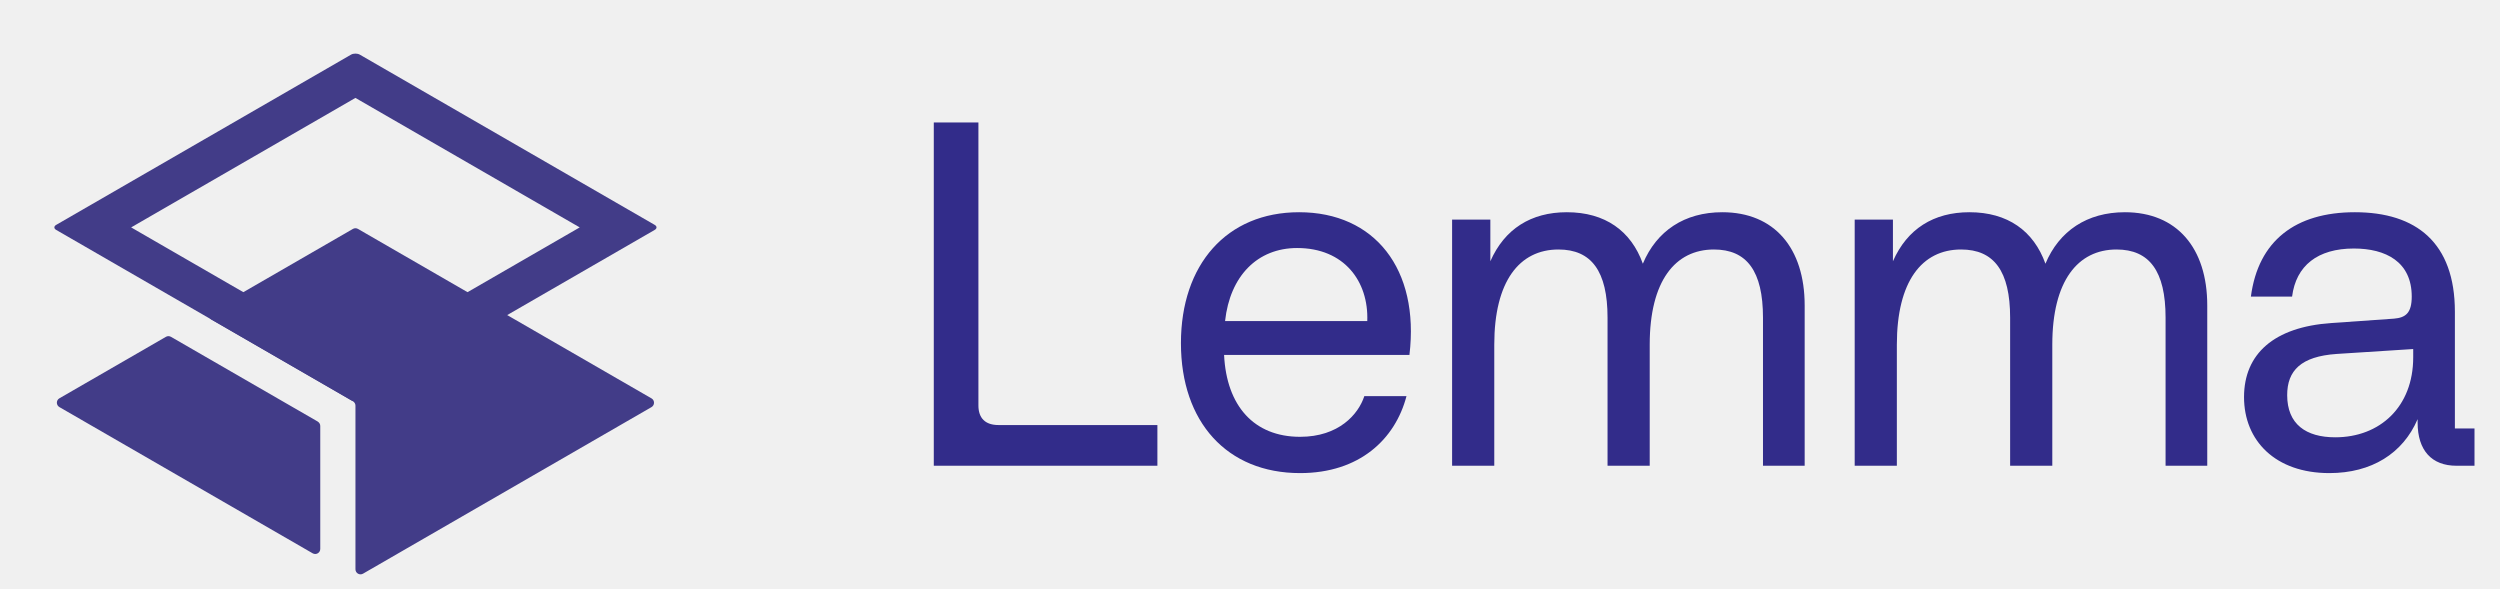
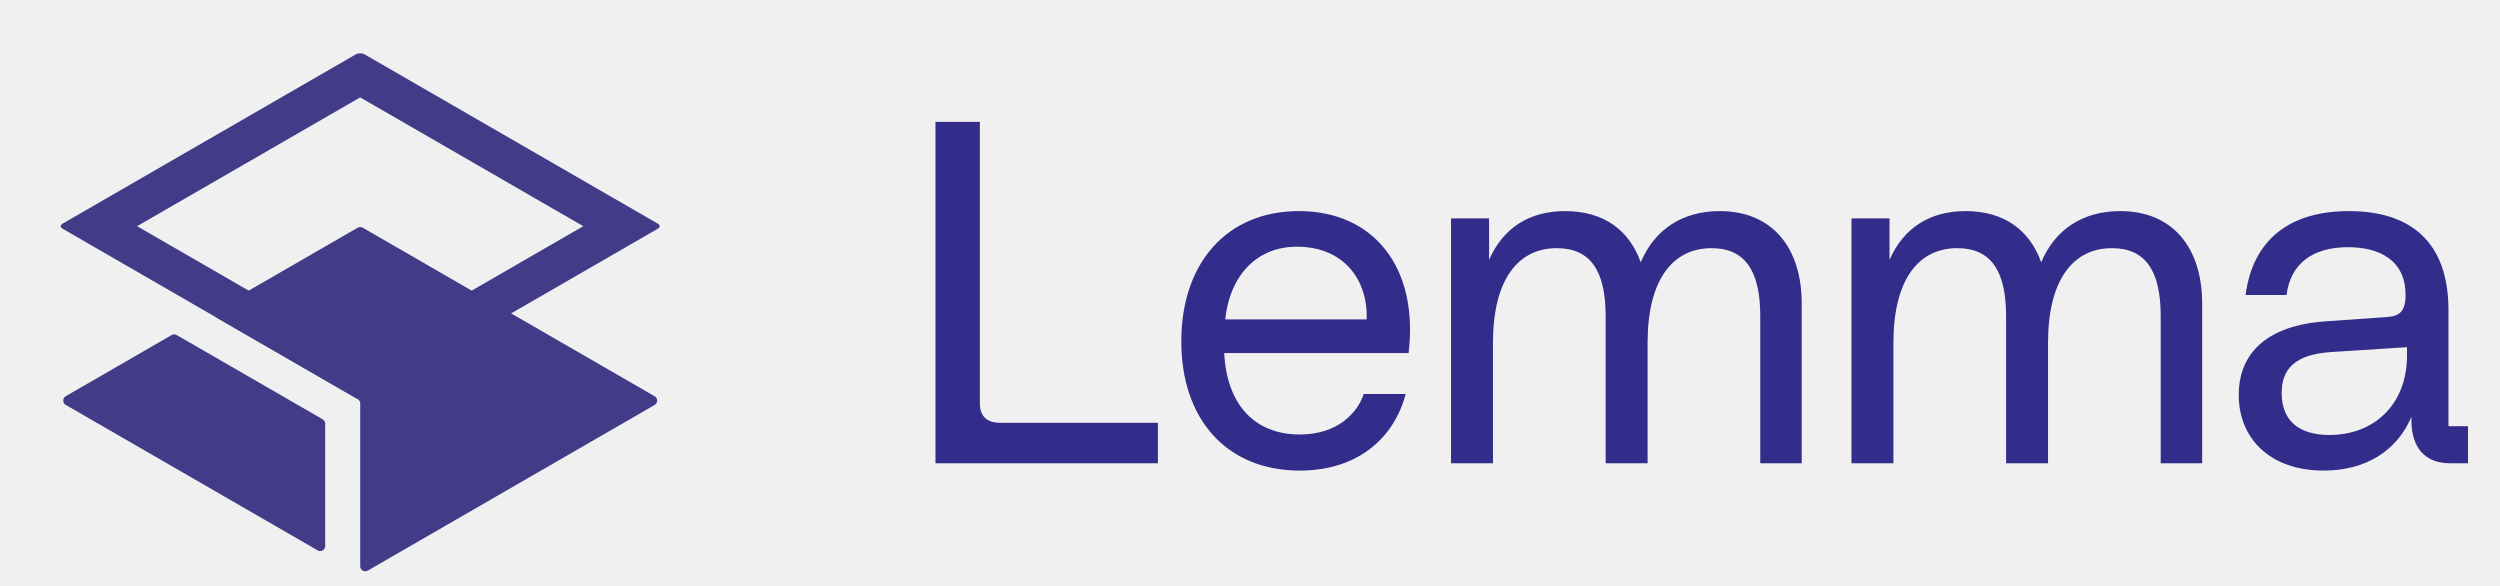
- <svg xmlns="http://www.w3.org/2000/svg" width="68" height="16" viewBox="0 0 718.39 169.14" fill="none">
+ <svg xmlns="http://www.w3.org/2000/svg" width="94" height="22" viewBox="0 0 718.39 169.14" fill="none">
  <g transform="translate(4 4)">
    <defs>
      <mask id="lemma-logo-mask-light" x="0" y="0" width="195.95" height="122.77" maskUnits="userSpaceOnUse">
        <path fill="#fff" d="M99.23 11.71l84.79 48.95c.7.4.7 1.05 0 1.45l-84.79 48.95c-.7.4-1.82.4-2.52 0L11.93 62.11c-.7-.4-.7-1.05 0-1.45L96.71 11.71c.7-.4 1.82-.4 2.52 0Z" />
      </mask>
    </defs>
    <path fill="#423C88" d="M183.1 110.54c.97.56.97 1.96 0 2.52l-82.94 47.89c-.97.56-2.18-.14-2.18-1.26v-47.05c0-.52-.28-1-.73-1.26l-40.74-23.52c-.97-.56-.97-1.96 0-2.52l40.74-23.52c.45-.26 1-.26 1.45 0l84.4 48.73ZM87.13 117.22c.45.26.73.74.73 1.26v35.36c0 1.12-1.21 1.82-2.18 1.26L12.85 113.05c-.97-.56-.97-1.96 0-2.52l30.63-17.68c.45-.26 1-.26 1.45 0l42.2 24.36Z" />
    <g mask="url(#lemma-logo-mask-light)">
      <path fill="none" stroke="#423C88" stroke-width="22.81" d="M99.23 11.71l84.79 48.95c.7.4.7 1.05 0 1.45l-84.79 48.95c-.7.4-1.82.4-2.52 0L11.93 62.11c-.7-.4-.7-1.05 0-1.45L96.71 11.71c.7-.4 1.82-.4 2.52 0Z" />
    </g>
  </g>
  <g transform="translate(260.377 133.919) scale(0.140997 -0.140997)" fill="#322C8A">
    <path transform="translate(0.000 0)" d="M56 0H512V83H188C161 83 147 97 147 123V700H56Z" />
    <path transform="translate(532.000 0)" d="M271 -15C392 -15 465 54 488 142H402C390 105 350 59 271 59C177 59 121 122 116 226H494C515 401 423 517 269 517C121 517 28 410 28 250C28 89 122 -15 271 -15ZM118 295C128 387 184 444 265 444C361 444 411 376 408 295Z" />
    <path transform="translate(1057.000 0)" d="M56 0H142V247C142 376 193 441 273 441C340 441 373 397 373 302V0H459V247C459 377 511 441 590 441C657 441 690 397 690 302V0H775V327C775 444 713 517 607 517C530 517 473 479 445 412C421 479 368 517 290 517C217 517 163 483 134 417V502H56Z" />
    <path transform="translate(1878.000 0)" d="M56 0H142V247C142 376 193 441 273 441C340 441 373 397 373 302V0H459V247C459 377 511 441 590 441C657 441 690 397 690 302V0H775V327C775 444 713 517 607 517C530 517 473 479 445 412C421 479 368 517 290 517C217 517 163 483 134 417V502H56Z" />
    <path transform="translate(2699.000 0)" d="M203 -15C289 -15 353 25 383 95V88C383 31 412 0 462 0H499V76H459V314C459 455 380 517 255 517C134 517 58 459 43 345H127C135 408 179 443 253 443C318 443 371 416 371 345C371 312 359 302 335 300L207 291C90 283 29 228 29 140C29 51 93 -15 203 -15ZM215 58C155 58 117 85 117 144C117 194 145 223 218 228L374 238V221C374 120 306 58 215 58Z" />
  </g>
</svg>
